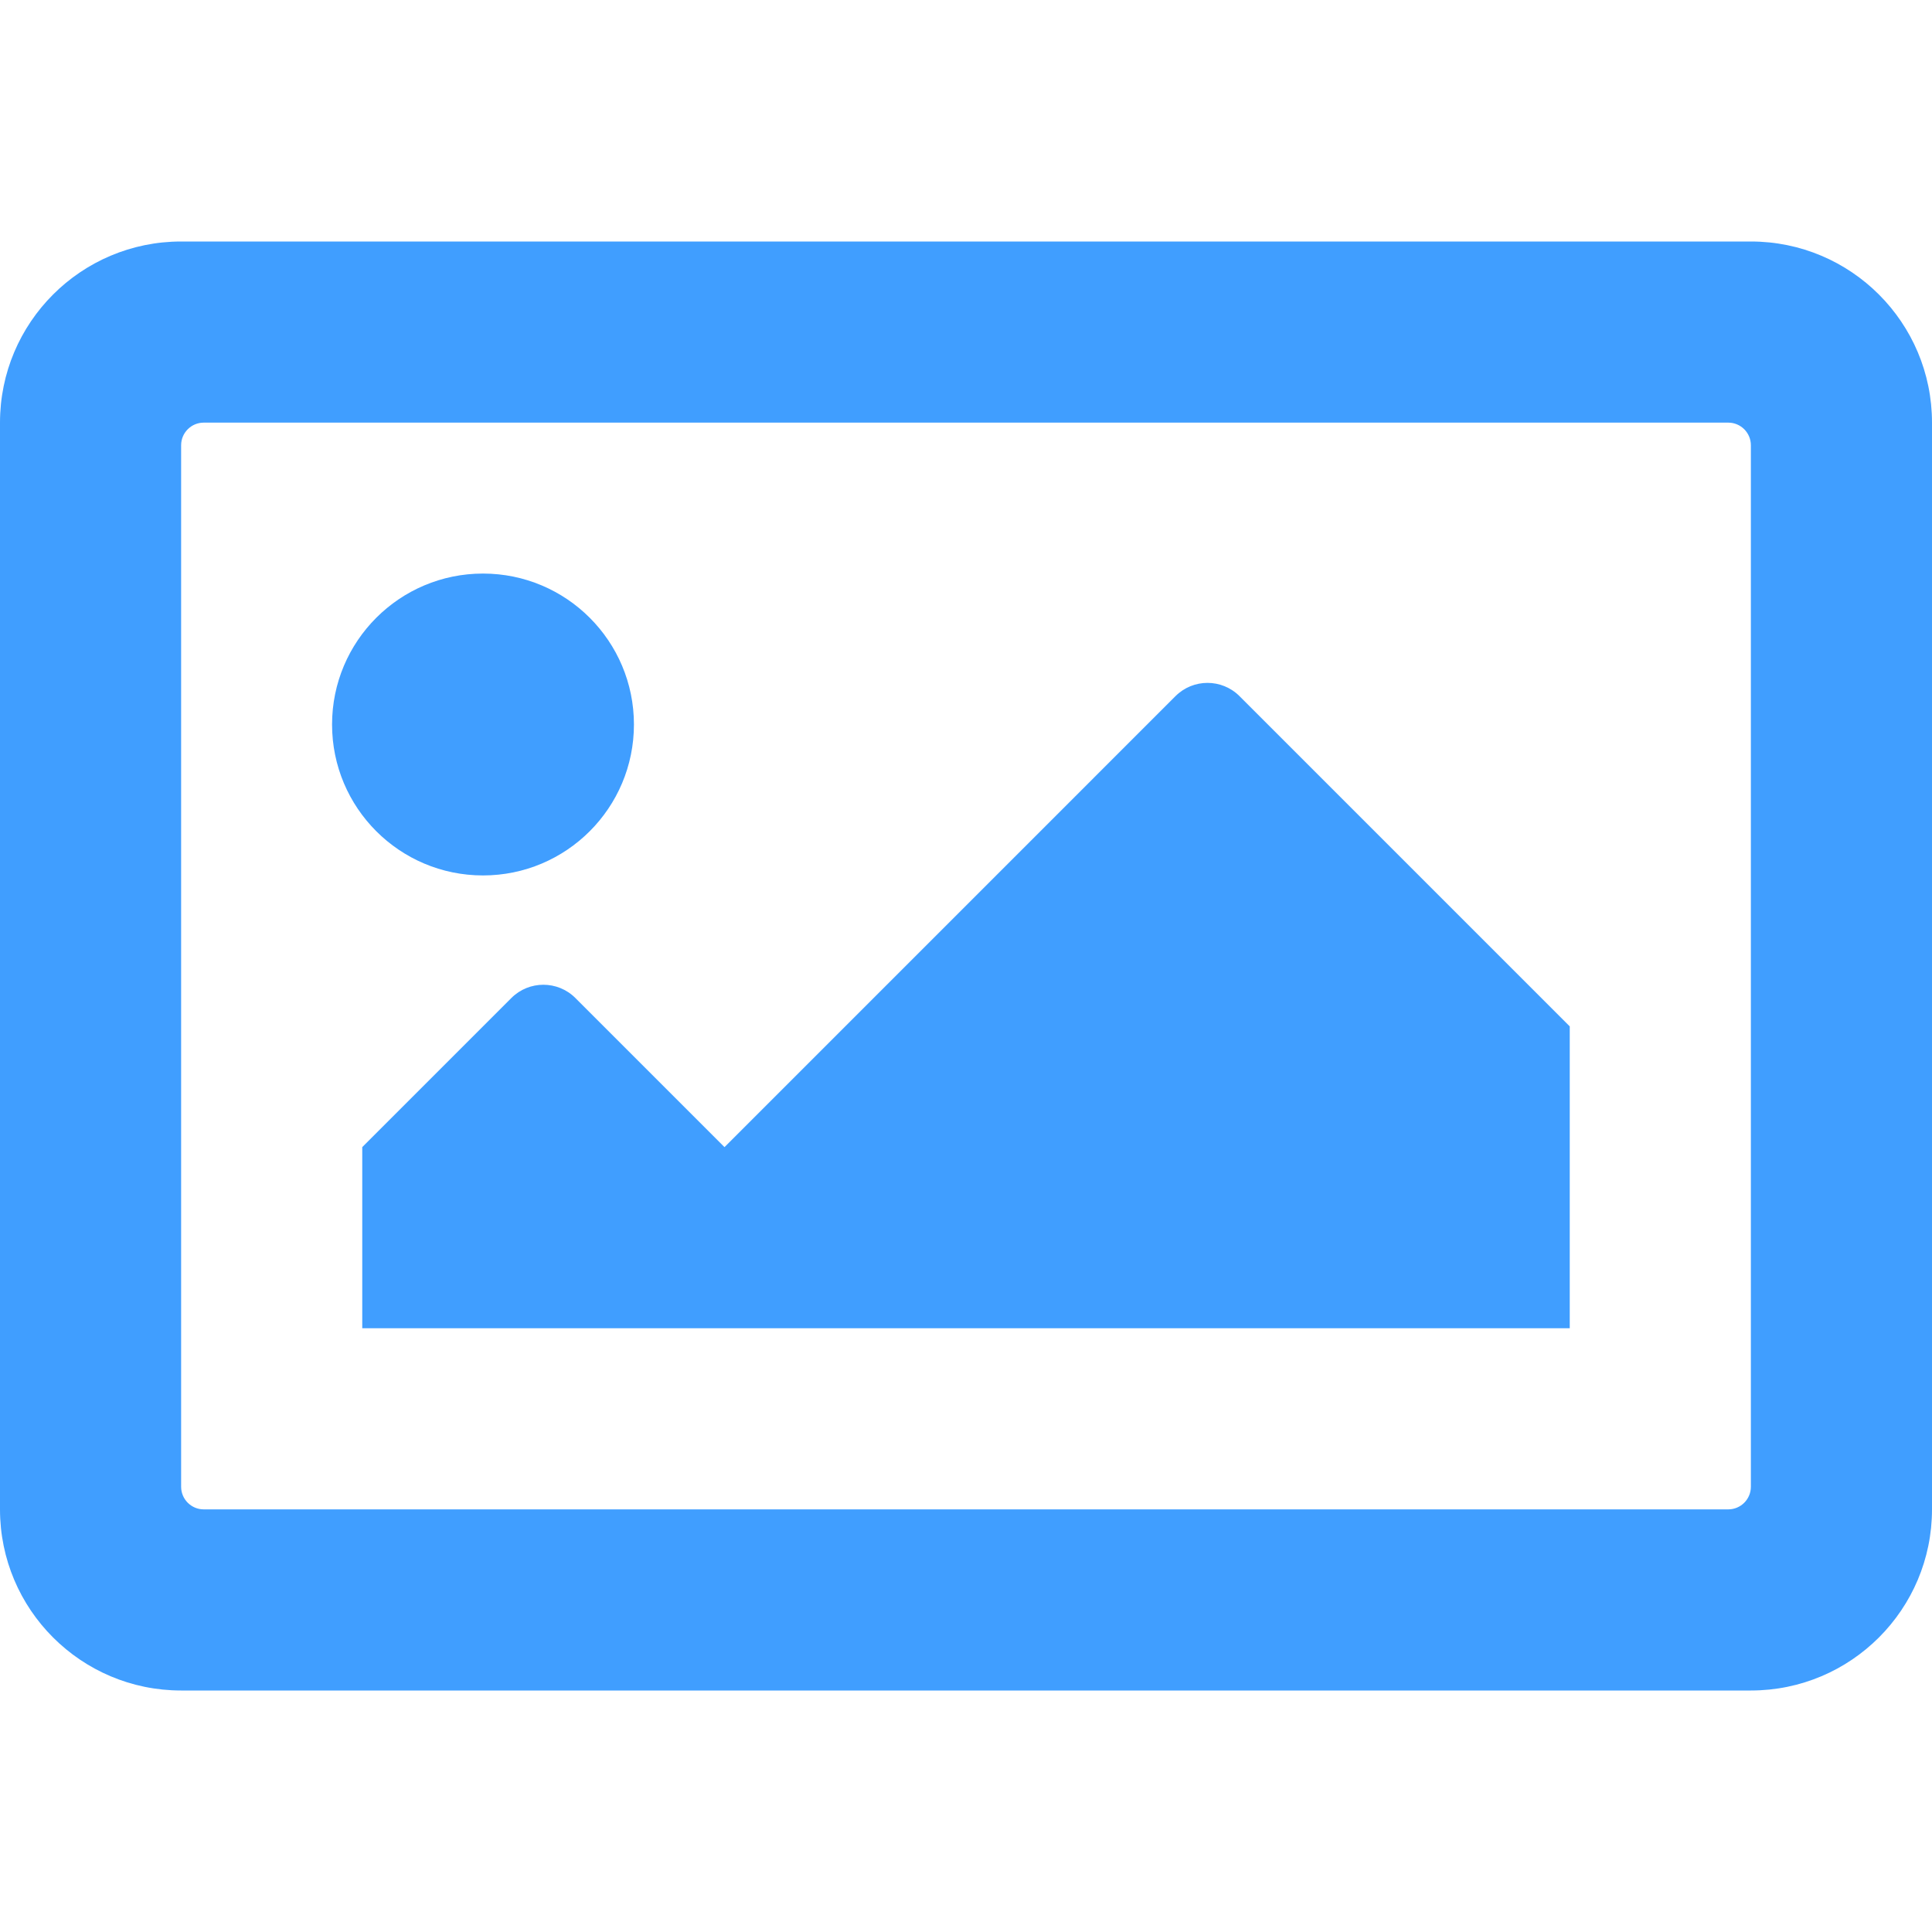
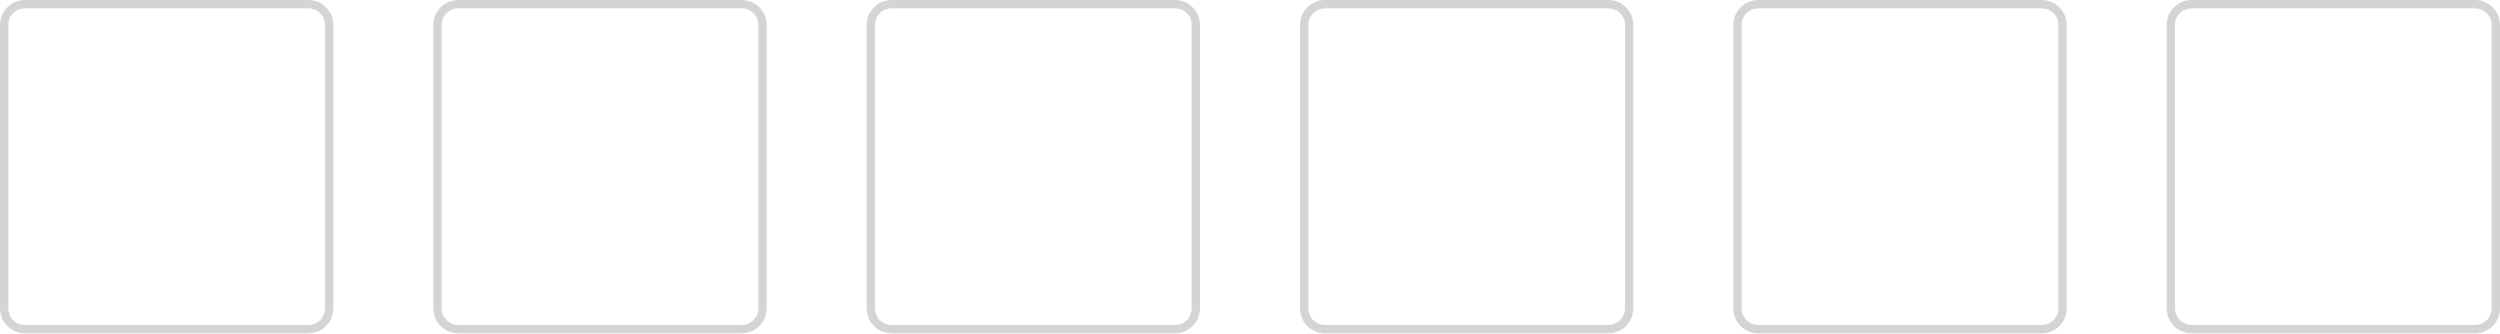
- <svg xmlns="http://www.w3.org/2000/svg" t="1735005157245" class="icon" viewBox="0 0 1024 1024" version="1.1" p-id="2794" width="128" height="128">
-   <path d="M928 128H96C42.98 128 0 170.98 0 224v576c0 53.02 42.98 96 96 96h832c53.02 0 96-42.98 96-96V224c0-53.02-42.98-96-96-96z m-12 672H108a12 12 0 0 1-12-12V236a12 12 0 0 1 12-12h808a12 12 0 0 1 12 12v552a12 12 0 0 1-12 12zM256 304c-44.182 0-80 35.818-80 80s35.818 80 80 80 80-35.818 80-80-35.818-80-80-80zM192 704h640v-160l-175.03-175.03c-9.372-9.372-24.568-9.372-33.942 0L384 608l-79.03-79.03c-9.372-9.372-24.568-9.372-33.942 0L192 608v96z" p-id="2795" fill="#409eff" />
+ <svg xmlns="http://www.w3.org/2000/svg" width="300" height="40" viewBox="0 0 300 40">
+   <g id="password" transform="translate(-385 -208)">
+     <g id="矩形_31" data-name="矩形 31" transform="translate(385 208)" fill="none" stroke="rgba(112,112,112,0.3)" stroke-width="1">
+       <rect width="40" height="40" rx="3" stroke="none" />
+       <rect x="0.5" y="0.5" width="39" height="39" rx="2.5" fill="none" />
+     </g>
+     <g id="矩形_36" data-name="矩形 36" transform="translate(541 208)" fill="none" stroke="rgba(112,112,112,0.3)" stroke-width="1">
+       <rect width="40" height="40" rx="3" stroke="none" />
+       <rect x="0.5" y="0.5" width="39" height="39" rx="2.5" fill="none" />
+     </g>
+     <g id="矩形_32" data-name="矩形 32" transform="translate(437 208)" fill="none" stroke="rgba(112,112,112,0.3)" stroke-width="1">
+       <rect width="40" height="40" rx="3" stroke="none" />
+       <rect x="0.5" y="0.5" width="39" height="39" rx="2.5" fill="none" />
+     </g>
+     <g id="矩形_35" data-name="矩形 35" transform="translate(593 208)" fill="none" stroke="rgba(112,112,112,0.3)" stroke-width="1">
+       <rect width="40" height="40" rx="3" stroke="none" />
+       <rect x="0.5" y="0.5" width="39" height="39" rx="2.5" fill="none" />
+     </g>
+     <g id="矩形_33" data-name="矩形 33" transform="translate(489 208)" fill="none" stroke="rgba(112,112,112,0.3)" stroke-width="1">
+       <rect width="40" height="40" rx="3" stroke="none" />
+       <rect x="0.5" y="0.5" width="39" height="39" rx="2.5" fill="none" />
+     </g>
+     <g id="矩形_34" data-name="矩形 34" transform="translate(645 208)" fill="none" stroke="rgba(112,112,112,0.3)" stroke-width="1">
+       <rect width="40" height="40" rx="3" stroke="none" />
+       <rect x="0.5" y="0.5" width="39" height="39" rx="2.5" fill="none" />
+     </g>
+   </g>
</svg>
